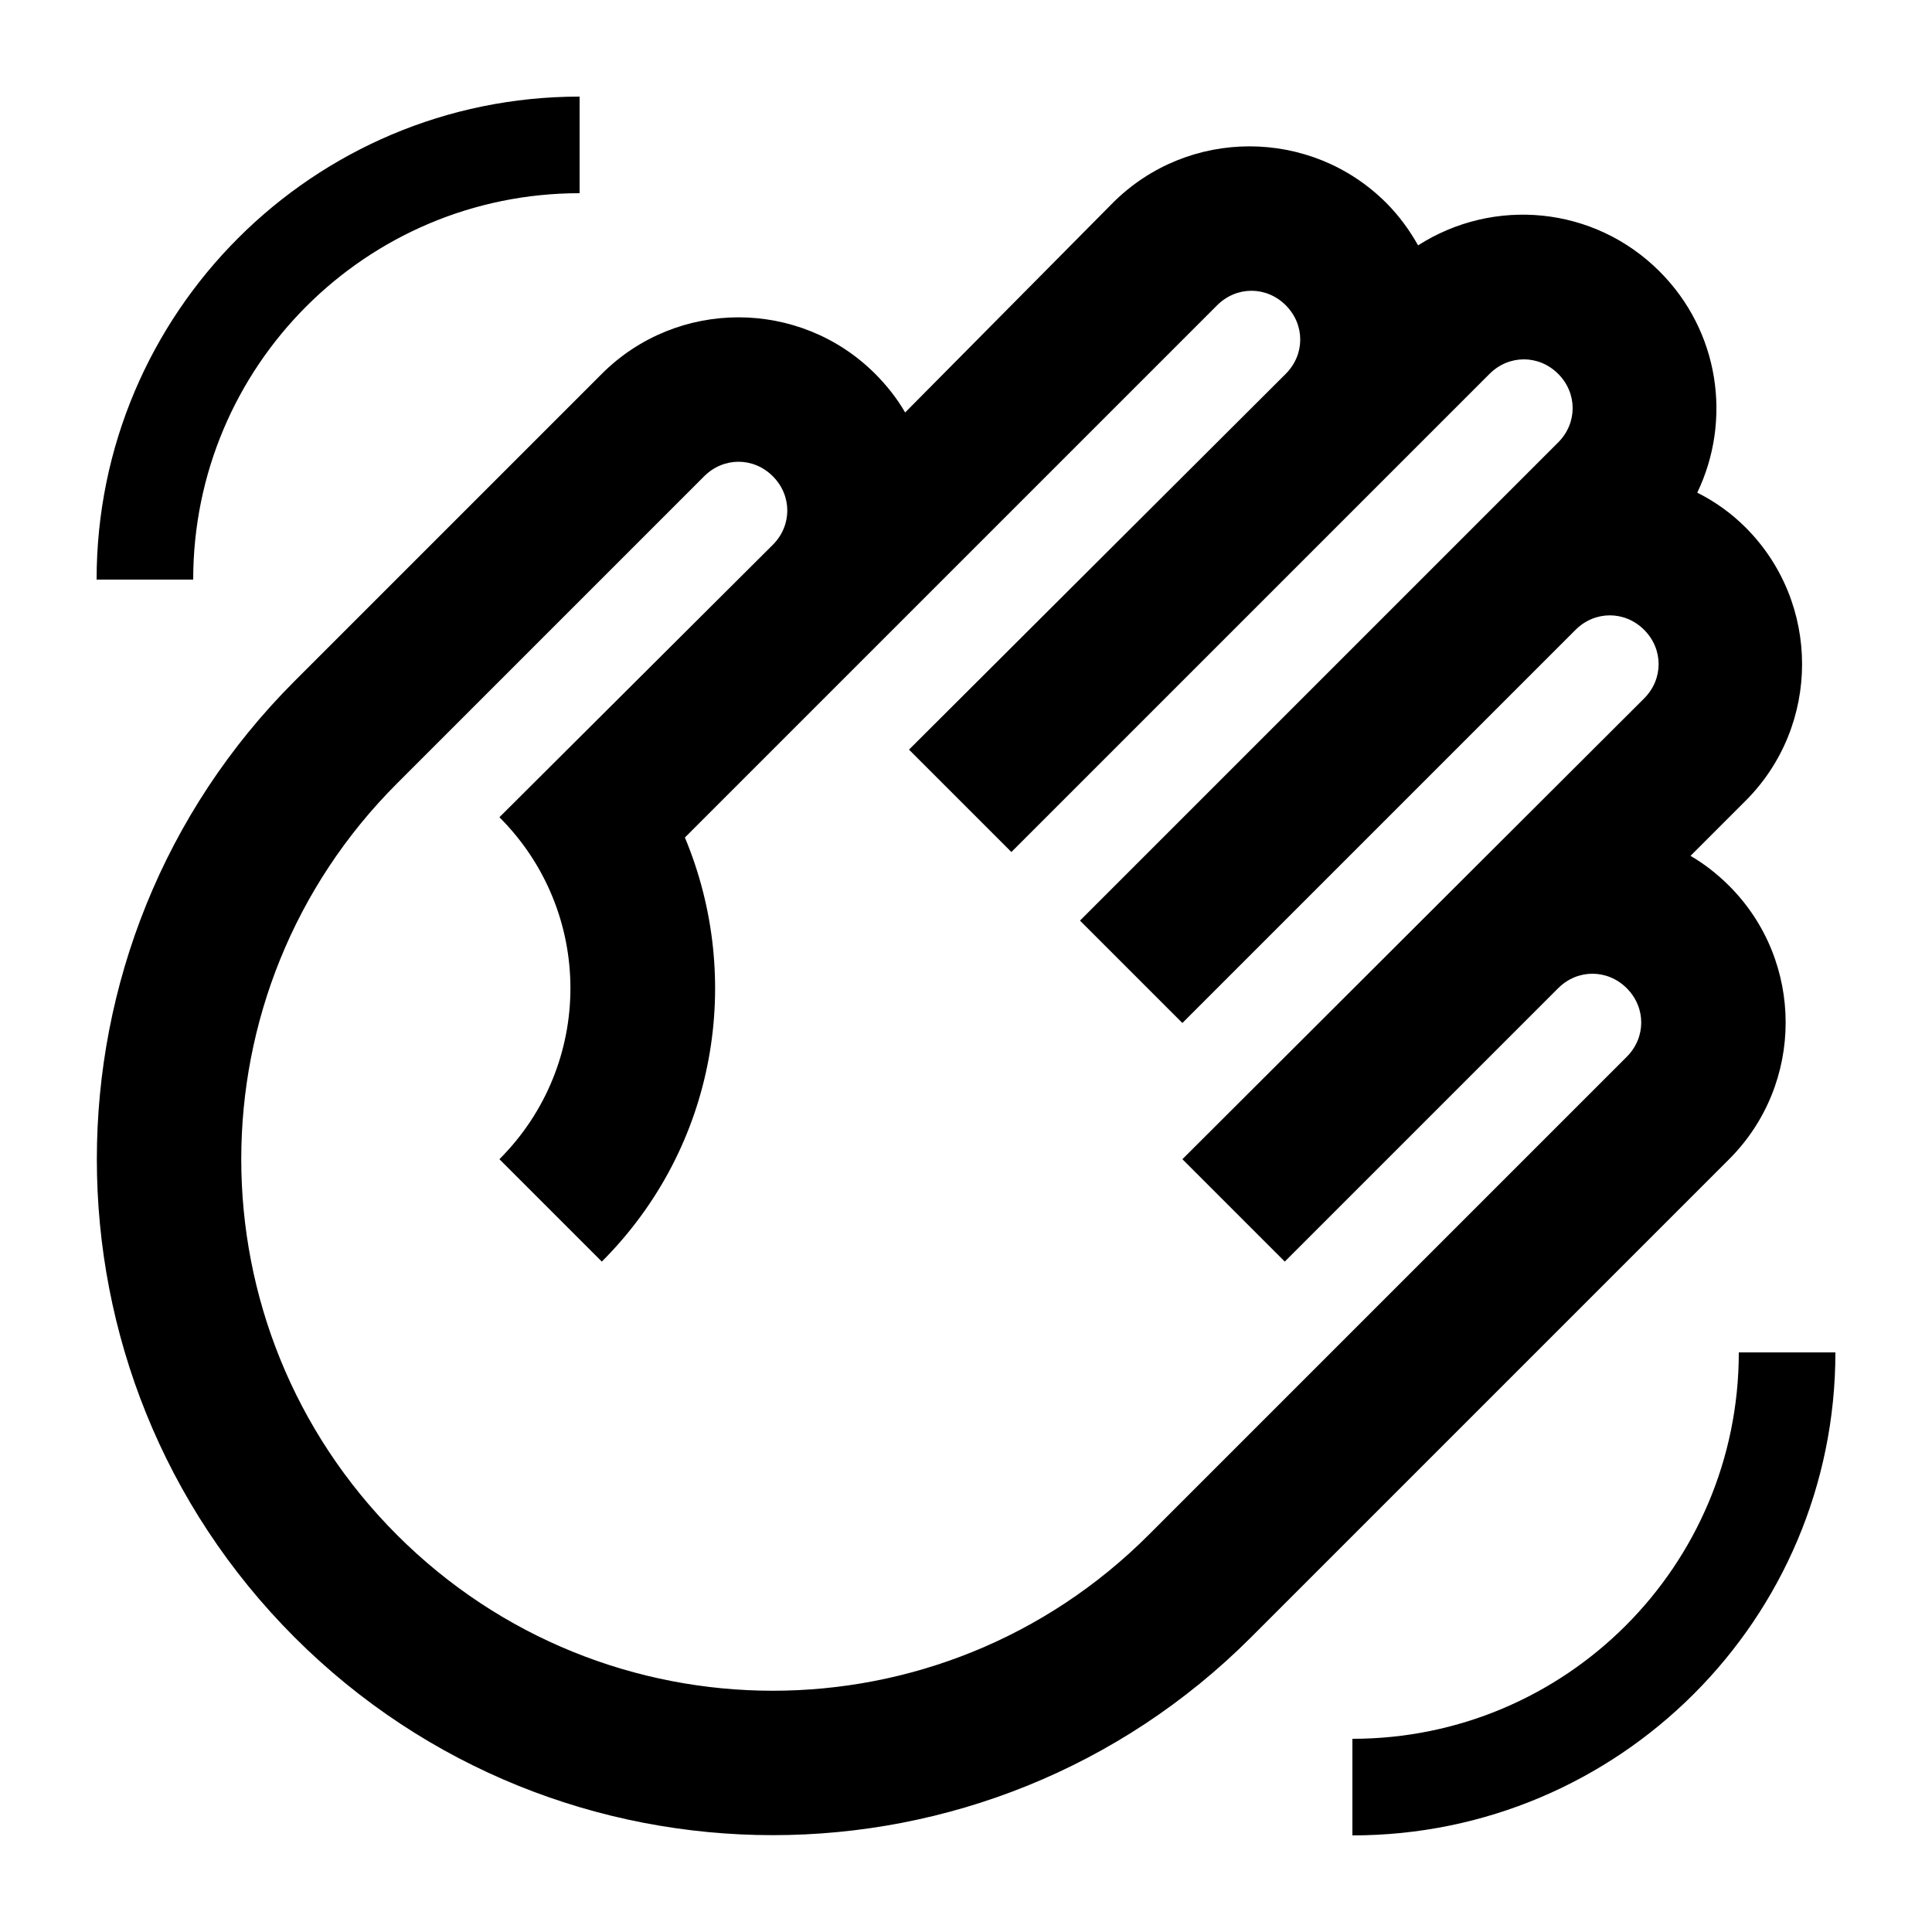
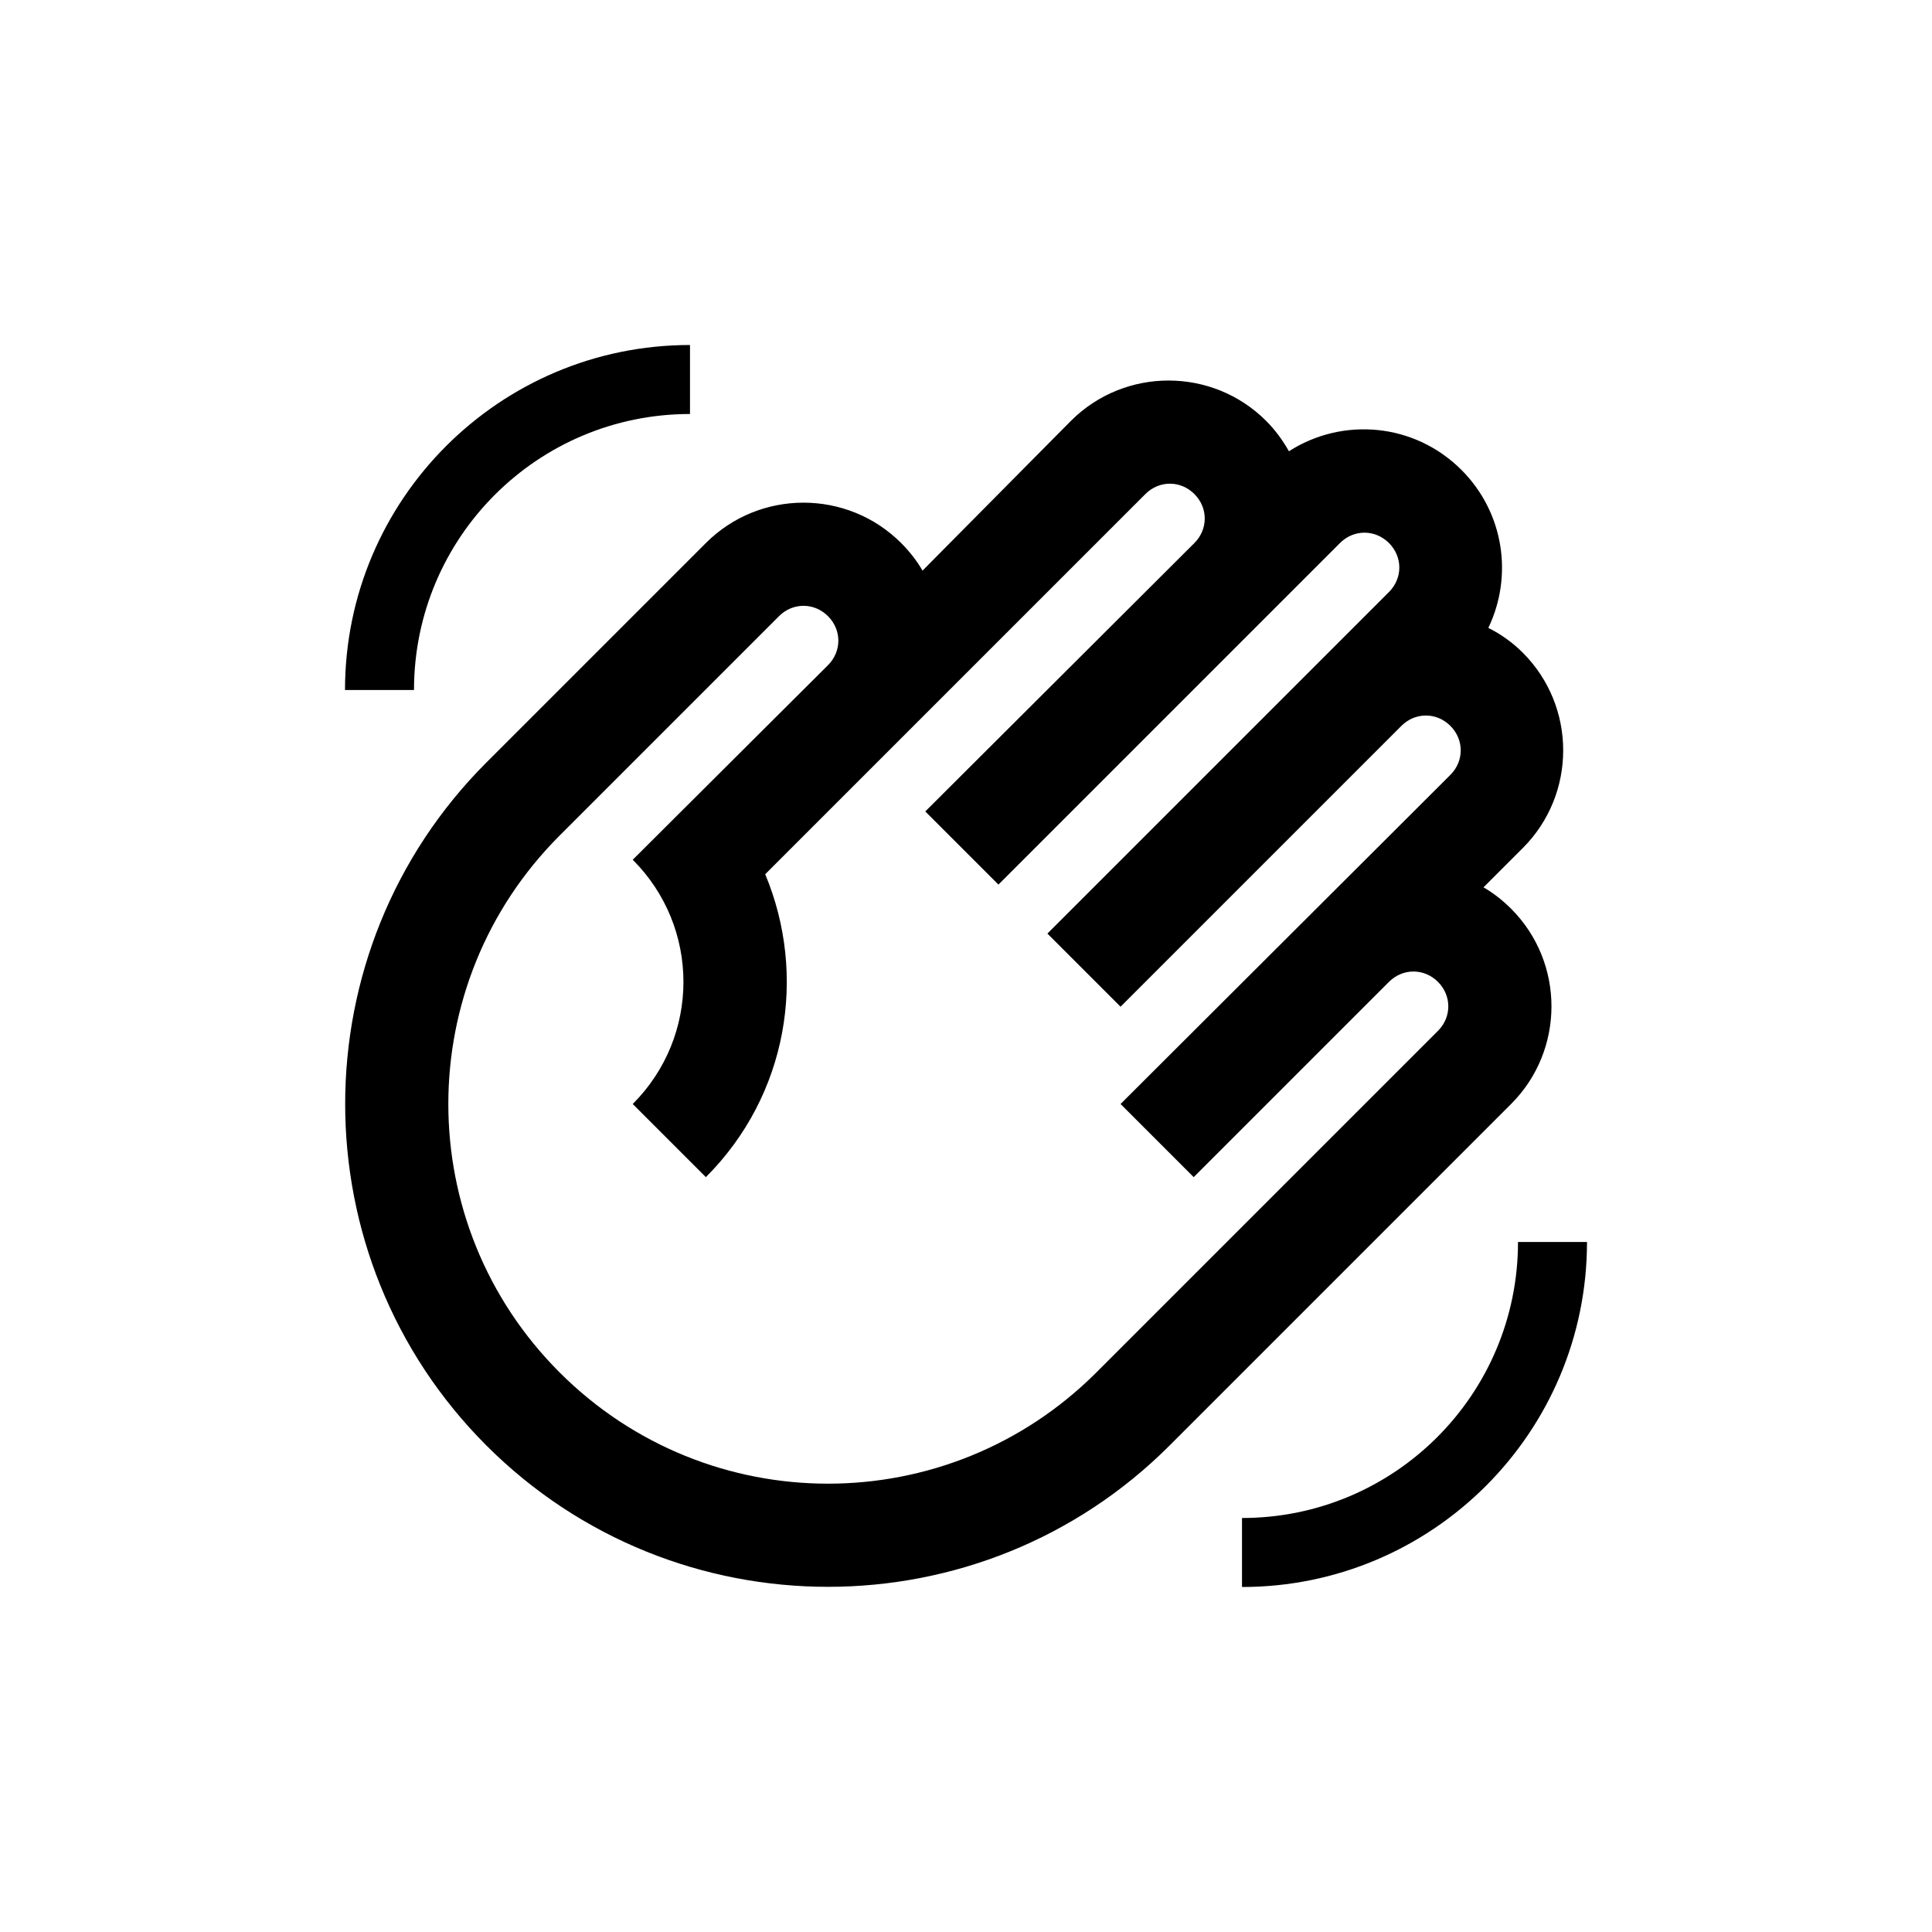
- <svg xmlns="http://www.w3.org/2000/svg" height="48px" viewBox="0 0 20 20" width="48px" fill="#000000">
+ <svg xmlns="http://www.w3.org/2000/svg" height="48px" viewBox="-4 -4 28 28" width="48px" fill="#000000">
  <rect fill="none" height="20" width="20" />
  <path d="M6.23,3.87L3.05,7.05c-2.73,2.73-2.73,7.17,0,9.9s7.17,2.73,9.9,0L17.9,12c0.78-0.78,0.78-2.05,0-2.83 c-0.12-0.12-0.26-0.23-0.4-0.31l0.57-0.57c0.78-0.78,0.78-2.05,0-2.83c-0.15-0.15-0.32-0.27-0.5-0.36c0.36-0.75,0.23-1.67-0.39-2.29 c-0.68-0.68-1.72-0.77-2.5-0.27c-0.09-0.16-0.2-0.31-0.33-0.44c-0.78-0.78-2.05-0.78-2.83,0L9.37,4.27 c-0.08-0.14-0.19-0.28-0.31-0.4C8.28,3.09,7.01,3.09,6.23,3.87z M7.29,4.93c0.2-0.2,0.51-0.2,0.71,0c0.2,0.2,0.2,0.51,0,0.71 L5.17,8.46c0.98,0.98,0.98,2.56,0,3.54l1.06,1.06c1.19-1.19,1.47-2.93,0.86-4.39l5.51-5.51c0.2-0.2,0.51-0.2,0.71,0 c0.2,0.2,0.2,0.51,0,0.71L9.41,7.76l1.06,1.06l4.95-4.95c0.2-0.2,0.51-0.2,0.71,0c0.2,0.2,0.2,0.51,0,0.71l-4.95,4.95l1.06,1.06 l4.07-4.07c0.2-0.2,0.51-0.2,0.71,0c0.2,0.2,0.2,0.51,0,0.71L12.24,12l1.06,1.06l2.83-2.83c0.2-0.2,0.51-0.2,0.71,0 c0.2,0.2,0.2,0.51,0,0.71l-4.95,4.95c-2.15,2.15-5.63,2.15-7.78,0s-2.15-5.63,0-7.78L7.29,4.93z M1,6c0-2.76,2.24-5,5-5v1 C3.79,2,2,3.79,2,6H1z M19,14c0,2.76-2.24,5-5,5v-1c2.21,0,4-1.79,4-4H19z" />
</svg>
